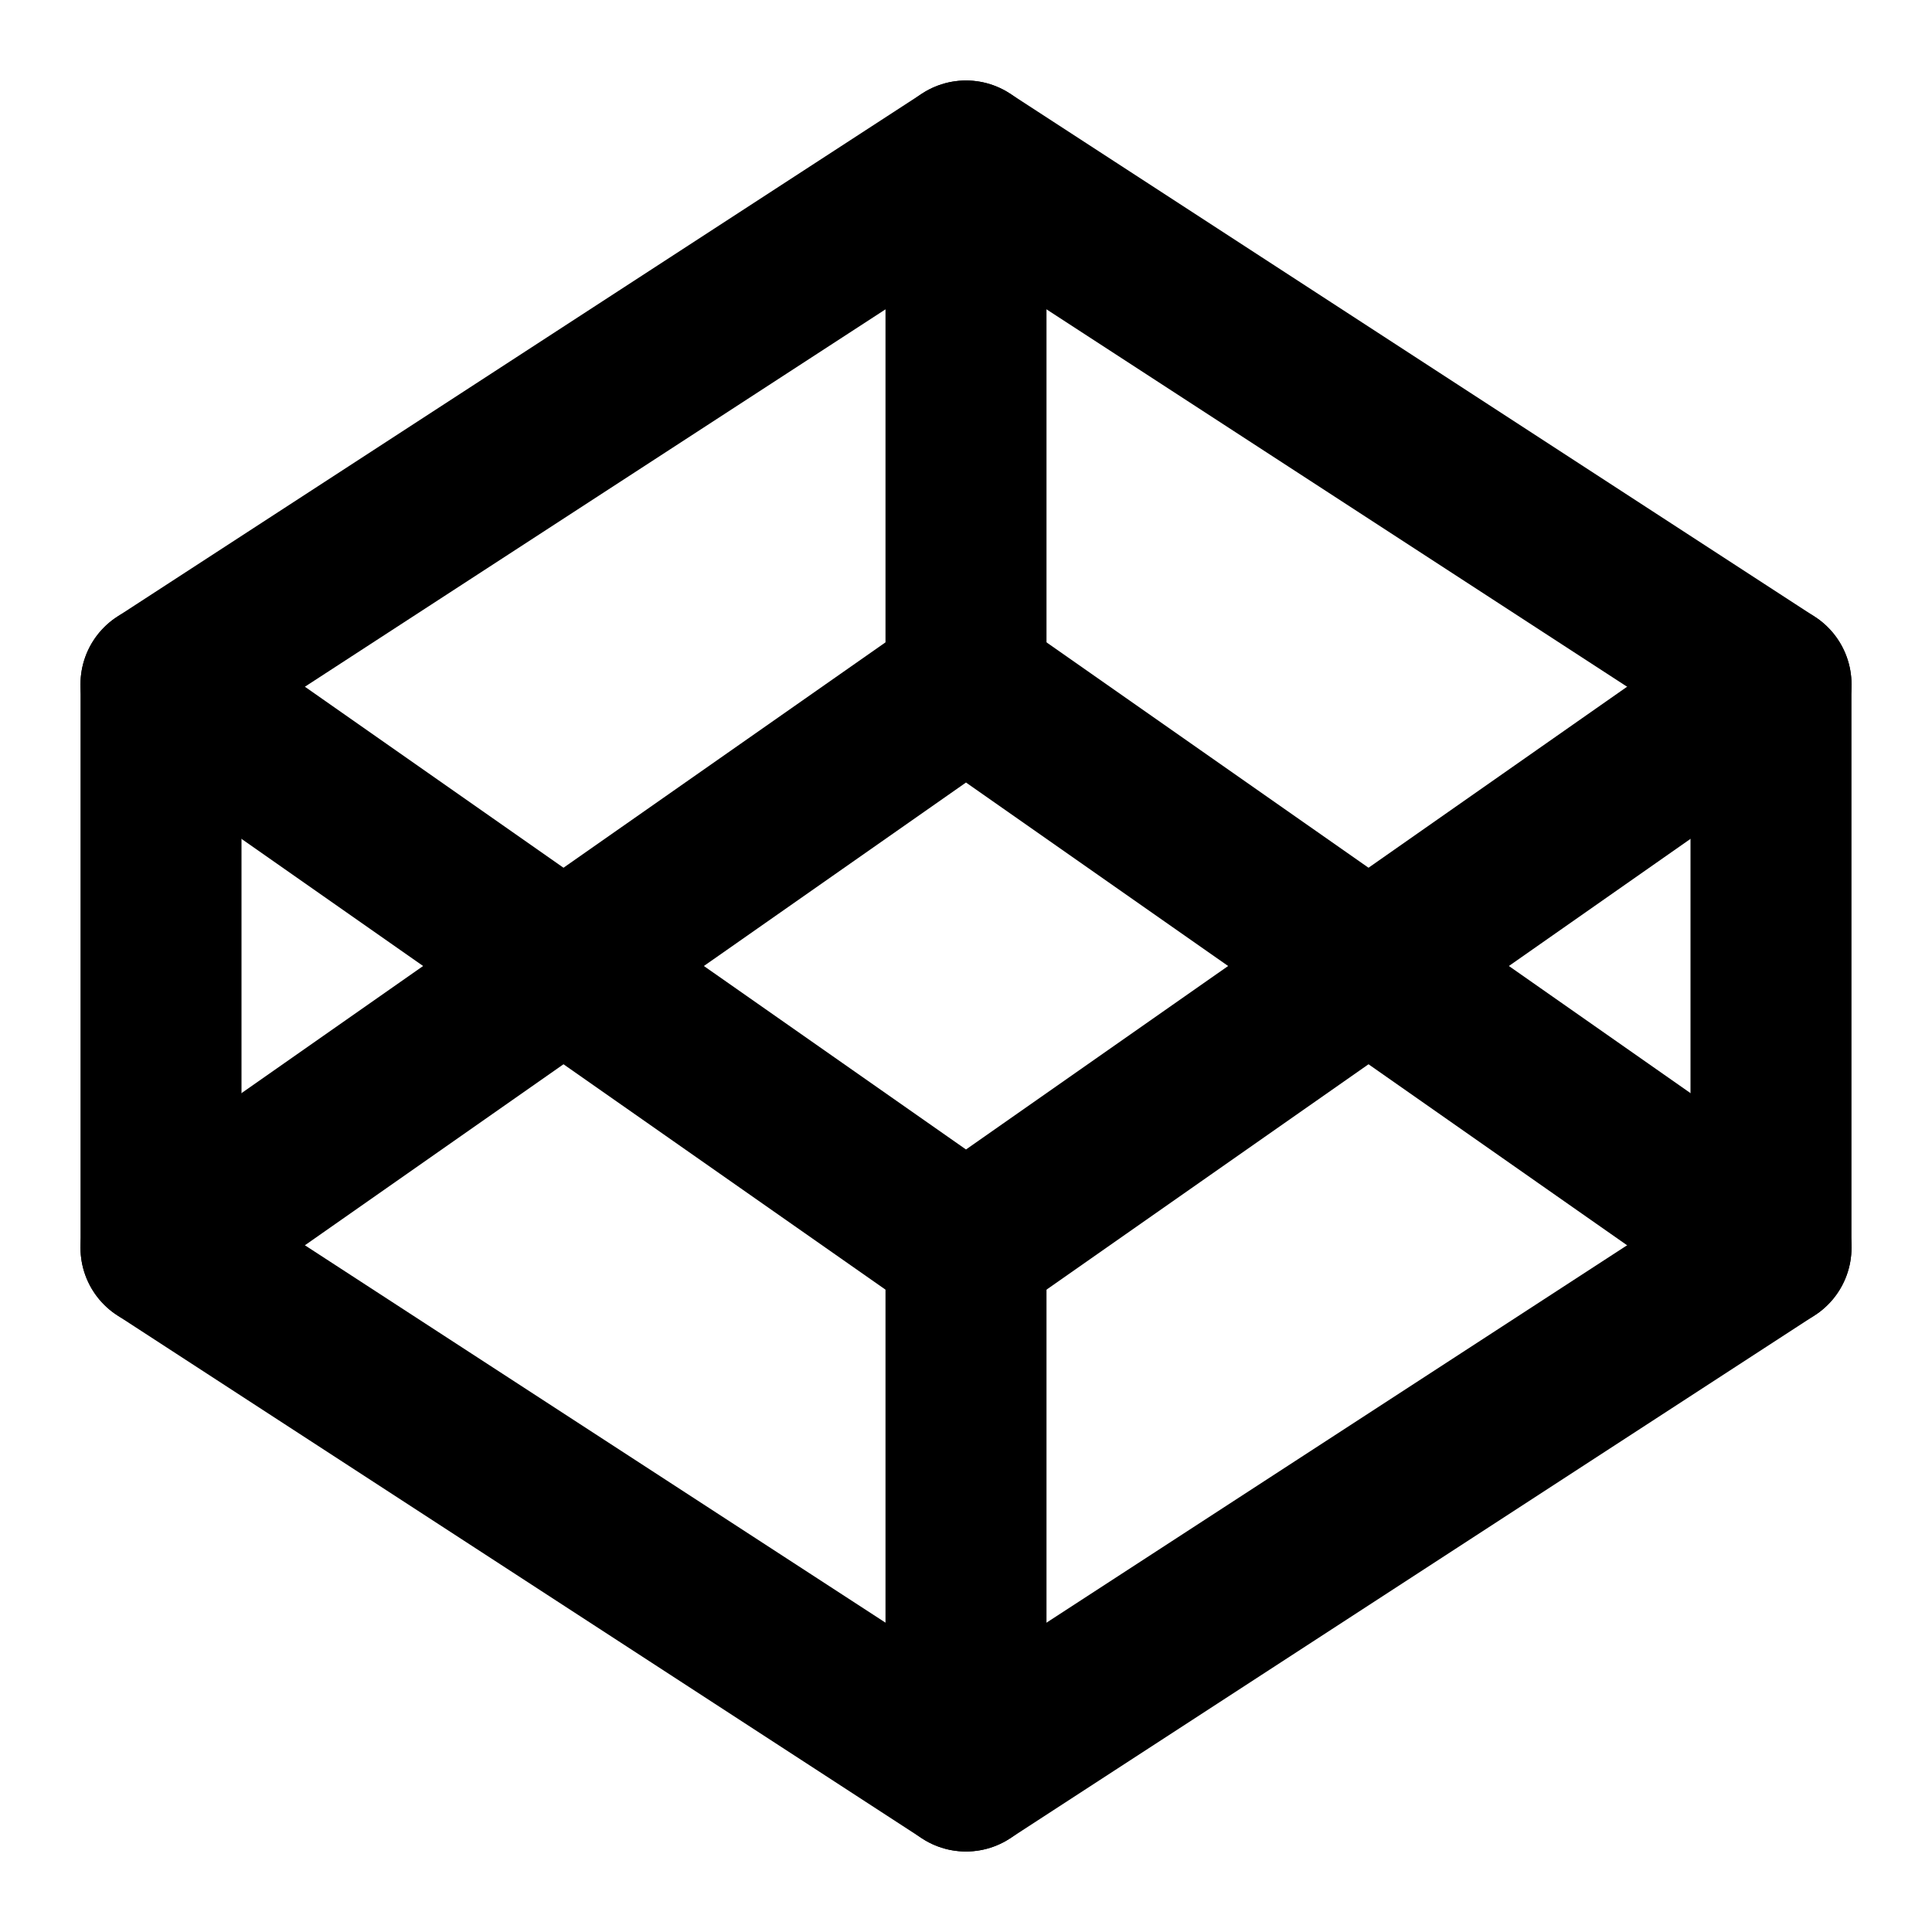
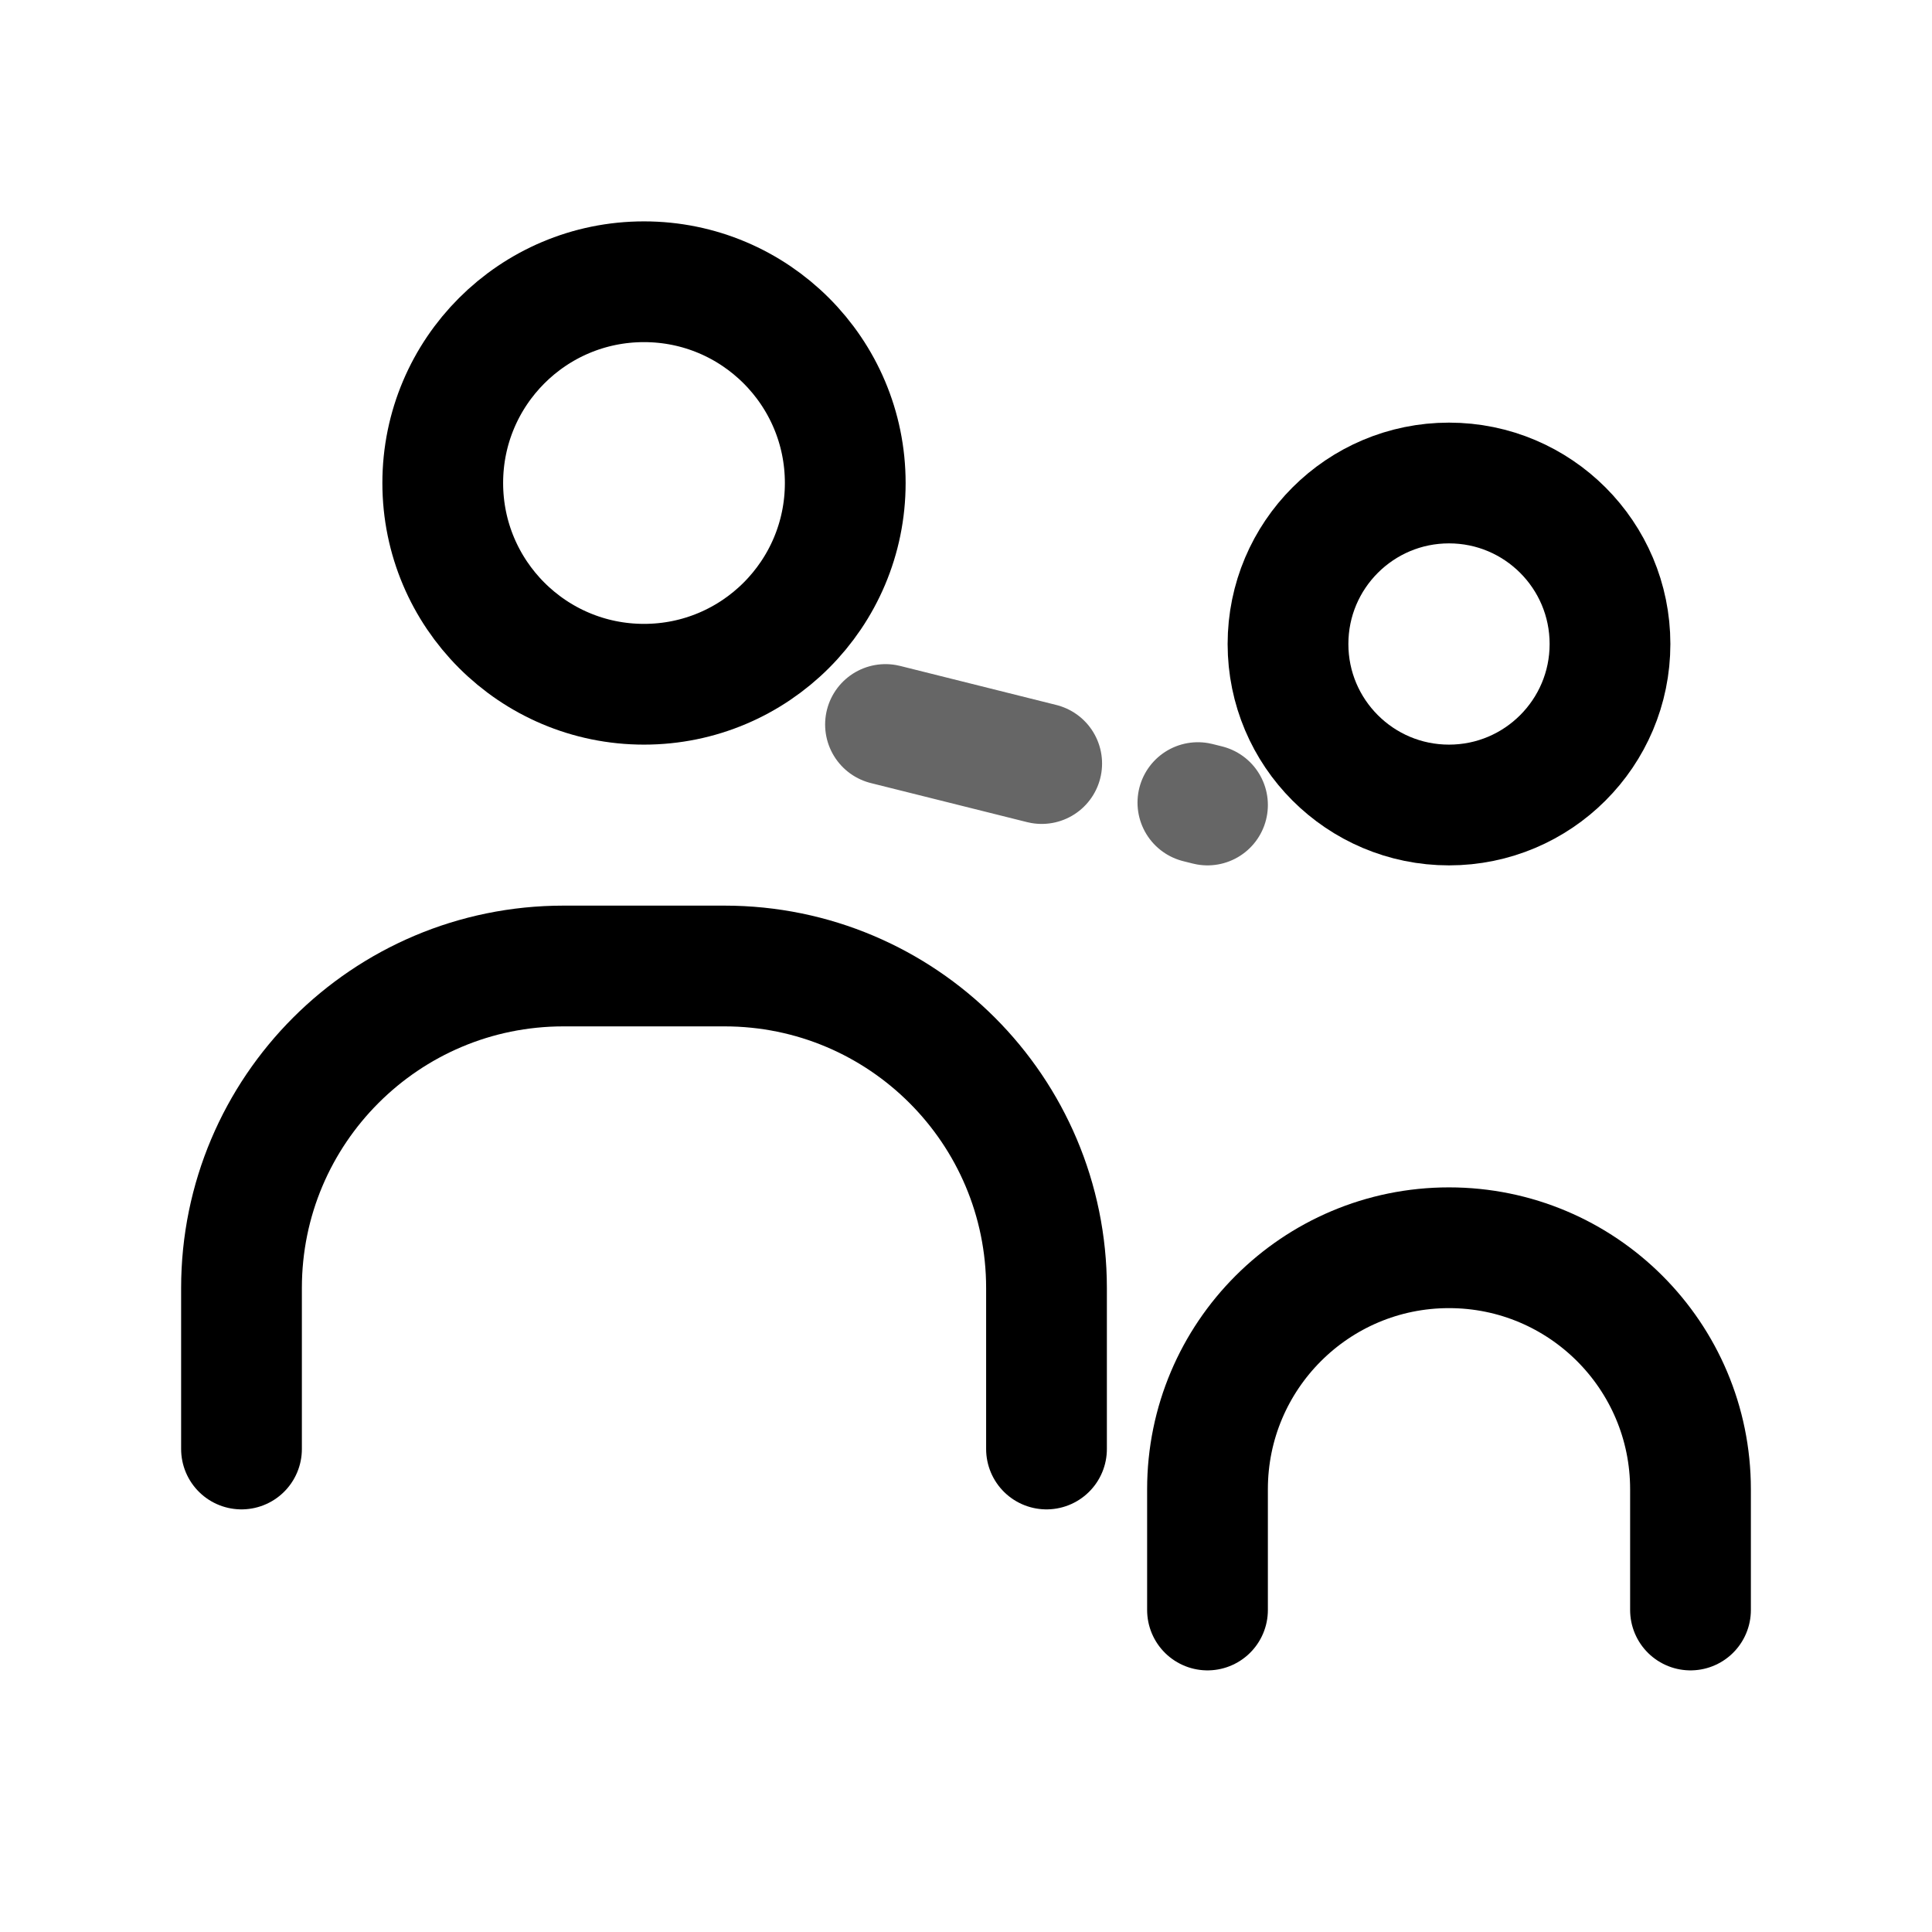
- <svg xmlns="http://www.w3.org/2000/svg" viewBox="0 0 24 24" fill="none" stroke="currentColor" stroke-width="2" stroke-linecap="round" stroke-linejoin="round">
-   <polygon points="12 2 22 8.5 22 15.5 12 22 2 15.5 2 8.5 12 2" />
-   <line x1="12" y1="22" x2="12" y2="15.5" />
-   <polyline points="22 8.5 12 15.5 2 8.5" />
-   <polyline points="2 15.5 12 8.5 22 15.5" />
-   <line x1="12" y1="2" x2="12" y2="8.5" />
+ <svg xmlns="http://www.w3.org/2000/svg" viewBox="0 0 24 24" fill="none" stroke="currentColor" stroke-width="1.5" stroke-linecap="round" stroke-linejoin="round">
+   <circle cx="8" cy="6" r="2.5" />
+   <path d="M3 18v-2a4 4 0 0 1 4-4h2a4 4 0 0 1 4 4v2" />
+   <circle cx="18" cy="8" r="2" />
+   <path d="M15 20v-1.5a3 3 0 0 1 3-3h0a3 3 0 0 1 3 3V20" />
+   <path d="M11 9l4 1" stroke-dasharray="2 2" opacity="0.6" />
</svg>
